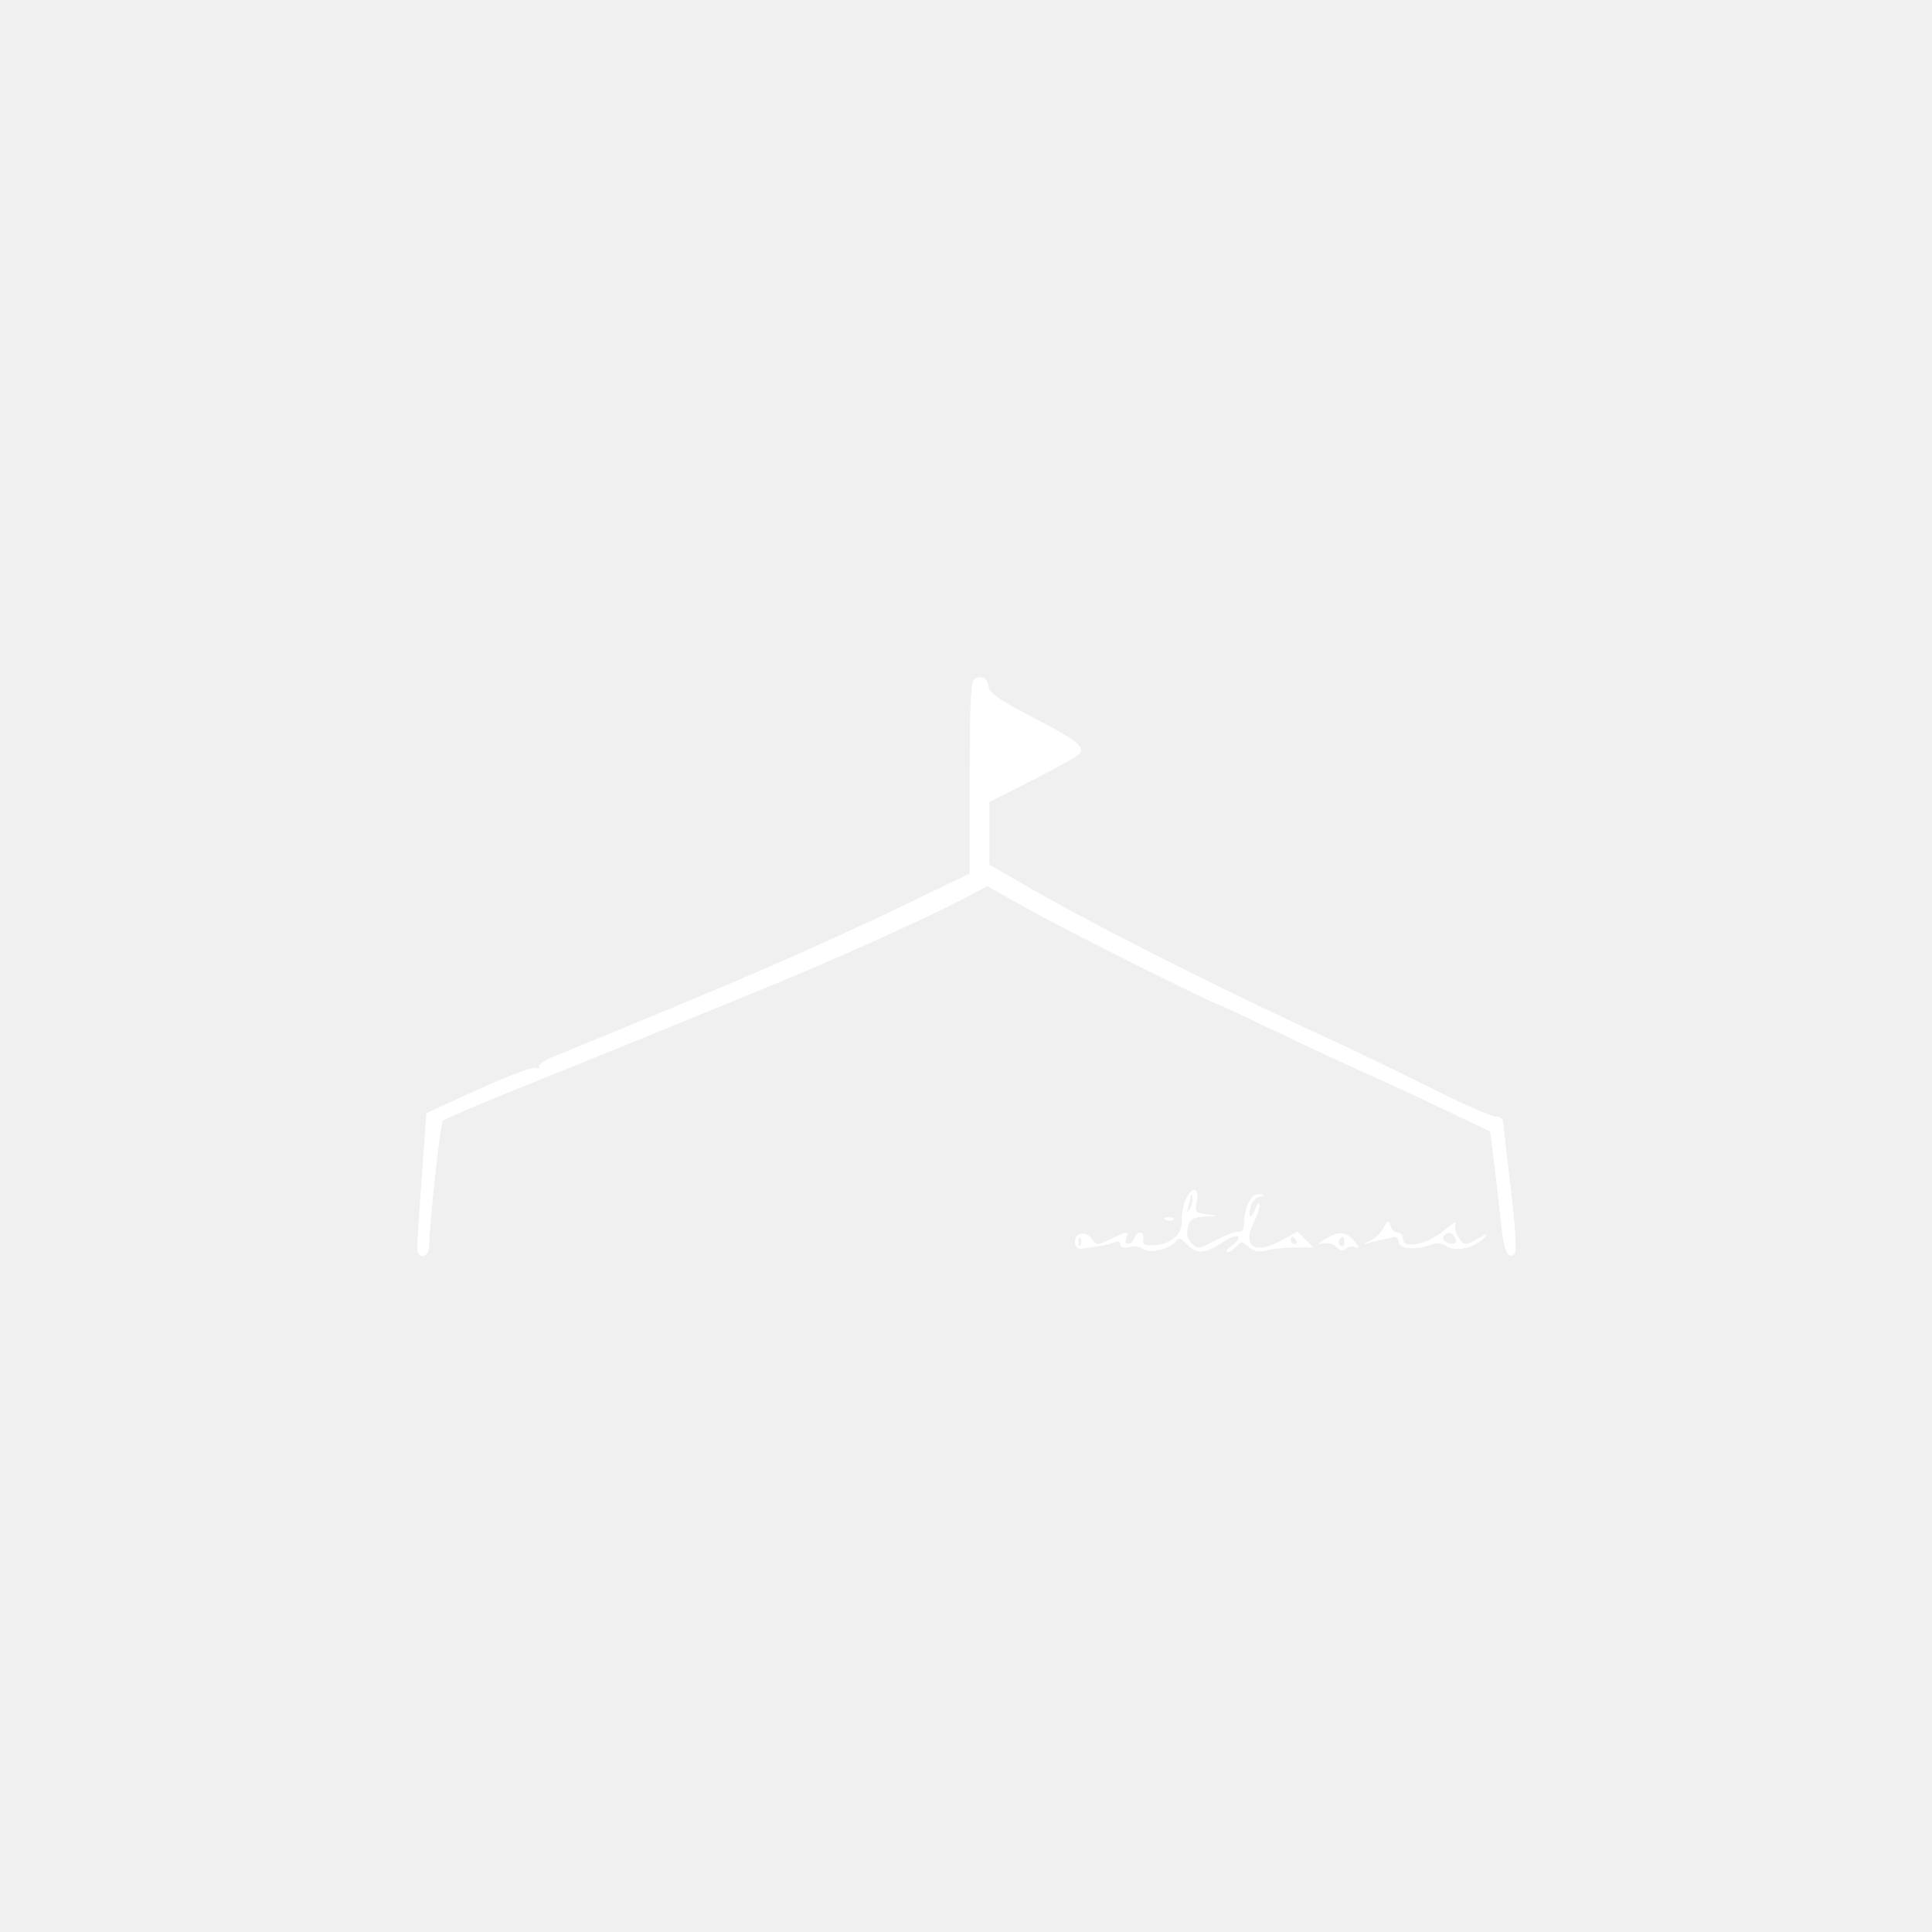
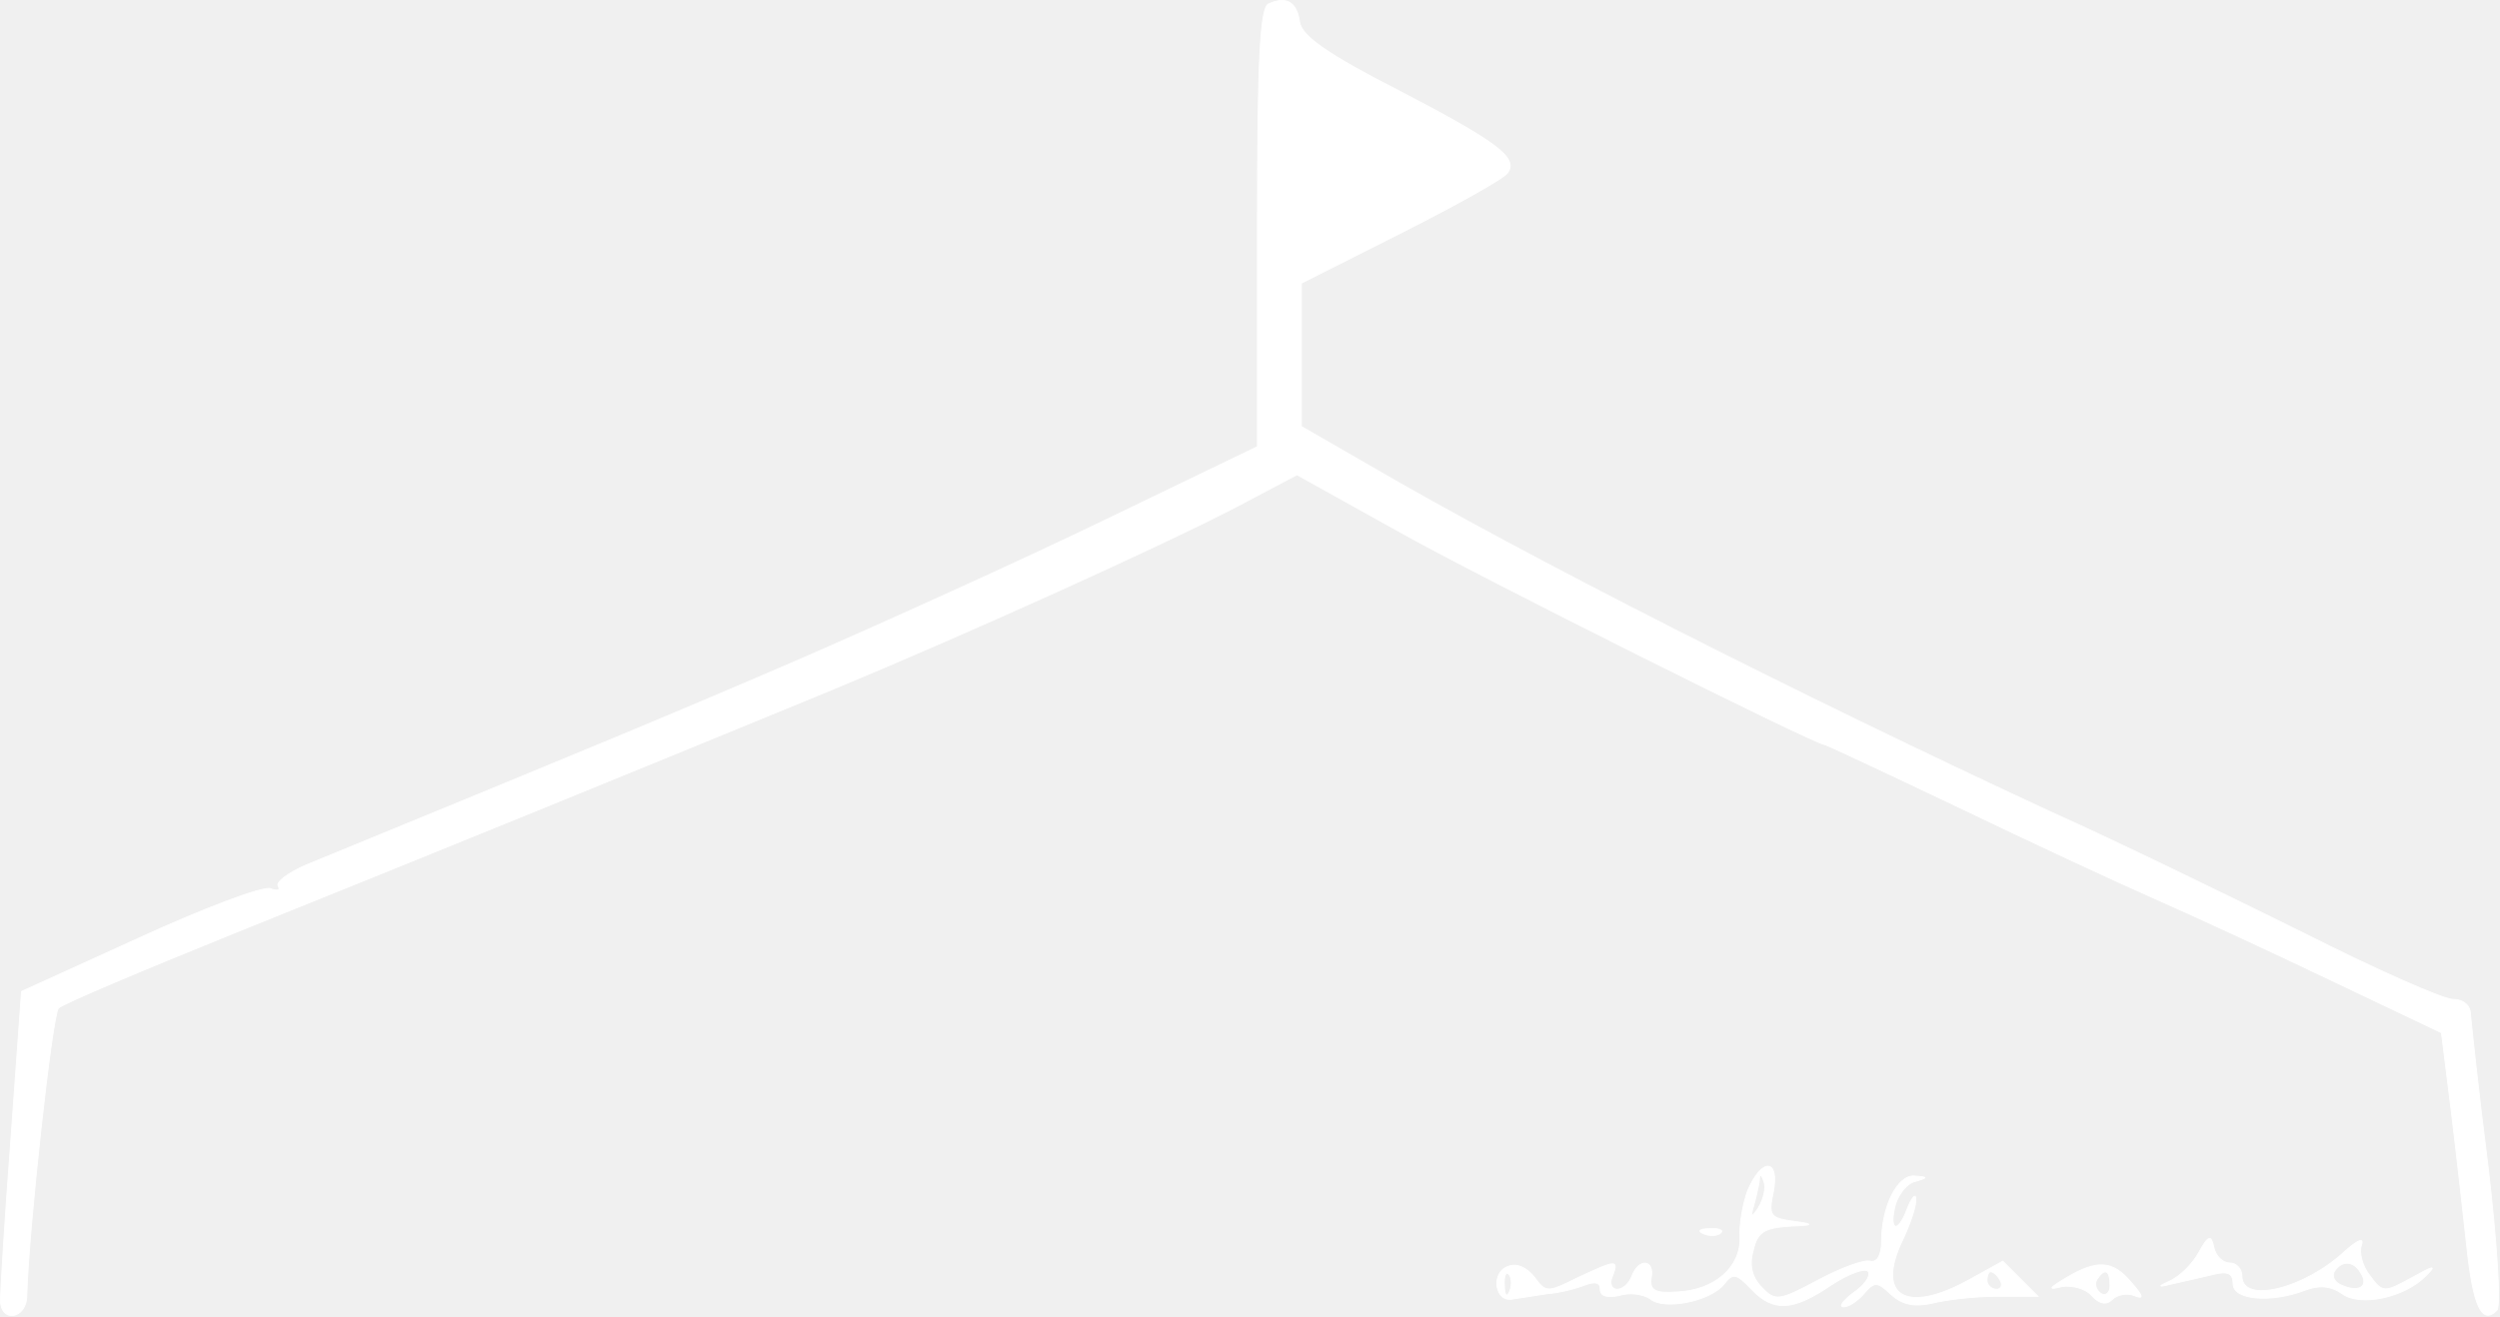
- <svg xmlns="http://www.w3.org/2000/svg" version="1.0" width="500pt" height="500pt" viewBox="0 0 500 500" preserveAspectRatio="xMidYMid meet">
-   <g transform="translate(0,500) scale(0.1,-0.1)" fill="#fff" stroke="#fff">
-     <path d="M2523 3243 c-10 -3 -13 -64 -13 -254 l0 -250 -172 -83 c-95 -46 -254 -118 -353 -161 -153 -66 -248 -105 -557 -232 -21 -9 -35 -20 -32 -24 3 -5 -1 -6 -9 -3 -8 3 -75 -22 -149 -56 l-134 -61 -12 -167 c-7 -92 -12 -175 -12 -184 0 -27 30 -22 30 5 2 75 29 320 36 327 5 5 95 43 199 85 204 82 486 197 680 277 159 66 373 163 460 208 l70 37 115 -64 c94 -53 475 -243 485 -243 2 0 70 -32 152 -71 81 -39 182 -86 223 -104 41 -18 132 -60 201 -93 l126 -60 11 -88 c6 -49 14 -120 18 -157 7 -66 17 -88 34 -71 5 5 0 79 -10 164 -11 85 -19 163 -20 173 0 10 -8 17 -20 17 -11 0 -88 34 -171 76 -83 41 -212 104 -288 138 -293 136 -600 292 -773 393 l-78 45 0 82 0 81 115 58 c63 32 117 62 120 68 11 17 -11 34 -124 93 -82 42 -110 62 -113 78 -3 23 -15 30 -35 21z" />
-     <path d="M3068 1893 c-6 -16 -10 -40 -9 -54 1 -34 -29 -60 -71 -62 -26 -2 -32 2 -30 16 4 21 -14 23 -22 2 -3 -8 -10 -15 -17 -15 -6 0 -9 7 -5 15 7 19 5 19 -40 -2 -34 -17 -36 -17 -49 1 -9 11 -20 16 -30 12 -20 -7 -15 -42 6 -37 8 1 25 4 39 6 14 1 33 6 43 10 11 4 17 3 17 -5 0 -8 8 -10 22 -7 12 4 28 1 35 -4 15 -13 68 -3 84 17 10 13 14 12 31 -6 25 -26 47 -25 91 5 20 13 39 20 42 15 3 -5 -5 -16 -17 -24 -12 -9 -17 -16 -11 -16 6 0 16 7 23 15 12 14 15 14 31 -1 13 -12 27 -14 46 -10 15 4 49 8 74 8 l47 0 -20 20 -20 20 -38 -21 c-72 -40 -107 -19 -76 45 9 19 16 40 15 47 0 7 -5 1 -10 -12 -11 -29 -21 -24 -13 6 4 12 13 24 23 26 14 4 14 5 -2 6 -19 1 -37 -35 -37 -75 0 -15 -5 -24 -13 -22 -7 2 -34 -8 -60 -22 -43 -23 -48 -24 -63 -8 -11 11 -15 25 -10 42 5 22 13 26 44 28 36 1 36 1 5 5 -30 4 -32 6 -26 34 7 38 -13 39 -29 2z m12 -20 c-11 -17 -11 -17 -6 0 3 10 6 24 7 30 0 9 2 9 5 0 3 -7 0 -20 -6 -30z m-283 -95 c-3 -8 -6 -5 -6 6 -1 11 2 17 5 13 3 -3 4 -12 1 -19z m558 12 c3 -5 1 -10 -4 -10 -6 0 -11 5 -11 10 0 6 2 10 4 10 3 0 8 -4 11 -10z" />
-     <path d="M3018 1843 c7 -3 16 -2 19 1 4 3 -2 6 -13 5 -11 0 -14 -3 -6 -6z" />
-     <path d="M3581 1822 c-7 -13 -22 -28 -34 -33 -20 -9 -20 -9 3 -3 14 3 35 8 48 11 16 4 22 1 22 -11 0 -18 43 -22 82 -7 16 6 29 5 42 -4 20 -15 71 -5 96 21 12 12 8 11 -17 -3 -31 -17 -33 -17 -47 2 -9 11 -13 27 -10 35 3 9 -3 7 -18 -6 -47 -44 -118 -61 -118 -29 0 8 -6 15 -14 15 -8 0 -16 8 -18 18 -3 14 -6 14 -17 -6z m184 -23 c10 -15 -1 -23 -20 -15 -9 3 -13 10 -10 16 8 13 22 13 30 -1z" />
-     <path d="M3430 1793 c-20 -12 -21 -14 -5 -10 11 2 27 -2 34 -10 9 -10 17 -11 23 -5 6 6 17 8 25 5 12 -5 11 -1 -3 15 -21 25 -39 26 -74 5z m50 -9 c0 -8 -5 -12 -10 -9 -6 4 -8 11 -5 16 9 14 15 11 15 -7z" />
+ <svg xmlns="http://www.w3.org/2000/svg" id="_レイヤー_2" width="284.296" height="149.772" viewBox="0 0 284.296 149.772">
+   <defs>
+     <style>.cls-1{fill:#fff;stroke:#fff;stroke-miterlimit:10;stroke-width:.1px;}</style>
+   </defs>
+   <g id="_レイヤー_1-2">
+     <path class="cls-1" d="M144.35.43c-1,.3-1.3,6.4-1.3,25.4v25l-17.2,8.3c-9.5,4.6-25.4,11.8-35.3,16.1-15.3,6.6-24.8,10.5-55.7,23.2-2.1.9-3.5,2-3.2,2.4.3.5-.1.6-.9.3s-7.5,2.2-14.9,5.6l-13.4,6.1-1.2,16.7c-.7,9.2-1.2,17.5-1.2,18.4,0,2.7,3,2.2,3-.5.2-7.5,2.9-32,3.6-32.7.5-.5,9.5-4.3,19.9-8.5,20.4-8.2,48.6-19.7,68-27.7,15.9-6.6,37.3-16.3,46-20.8l7-3.7,11.5,6.4c9.4,5.3,47.5,24.3,48.5,24.3.2,0,7,3.2,15.2,7.1,8.1,3.9,18.2,8.6,22.3,10.4s13.2,6,20.1,9.3l12.6,6,1.1,8.8c.6,4.9,1.4,12,1.8,15.7.7,6.6,1.7,8.8,3.4,7.1.5-.5,0-7.9-1-16.4-1.1-8.5-1.9-16.3-2-17.3,0-1-.8-1.7-2-1.7-1.1,0-8.8-3.4-17.1-7.6-8.3-4.1-21.2-10.4-28.8-13.8-29.3-13.6-60-29.2-77.3-39.3l-7.8-4.5v-16.3l11.5-5.8c6.3-3.2,11.7-6.2,12-6.8,1.1-1.7-1.1-3.4-12.4-9.3-8.2-4.2-11-6.2-11.3-7.8-.3-2.3-1.5-3-3.5-2.1Z" />
+     <path class="cls-1" d="M198.85,135.43c-.6,1.6-1,4-.9,5.4.1,3.4-2.9,6-7.1,6.2-2.6.2-3.2-.2-3-1.6.4-2.1-1.4-2.3-2.2-.2-.3.8-1,1.5-1.7,1.5-.6,0-.9-.7-.5-1.5.7-1.9.5-1.9-4,.2-3.4,1.7-3.6,1.7-4.9-.1-.9-1.1-2-1.6-3-1.2-2,.7-1.5,4.2.6,3.7.8-.1,2.5-.4,3.9-.6,1.4-.1,3.3-.6,4.3-1,1.1-.4,1.7-.3,1.7.5s.8,1,2.2.7c1.2-.4,2.8-.1,3.5.4,1.5,1.3,6.8.3,8.4-1.7,1-1.3,1.4-1.2,3.1.6,2.5,2.6,4.7,2.5,9.1-.5,2-1.3,3.9-2,4.2-1.5s-.5,1.6-1.7,2.4c-1.2.9-1.7,1.6-1.1,1.6s1.6-.7,2.3-1.5c1.2-1.4,1.5-1.4,3.1.1,1.3,1.2,2.7,1.4,4.6,1,1.5-.4,4.9-.8,7.4-.8h4.7l-2-2-2-2-3.8,2.1c-7.2,4-10.7,1.9-7.6-4.5.9-1.9,1.6-4,1.5-4.7,0-.7-.5-.1-1,1.2-1.1,2.9-2.1,2.4-1.3-.6.4-1.2,1.3-2.4,2.3-2.6,1.4-.4,1.4-.5-.2-.6-1.9-.1-3.7,3.5-3.7,7.5,0,1.5-.5,2.4-1.3,2.2-.7-.2-3.4.8-6,2.2-4.3,2.3-4.8,2.4-6.3.8-1.1-1.1-1.5-2.5-1-4.2.5-2.2,1.3-2.6,4.4-2.8q3.6-.1.5-.5c-3-.4-3.2-.6-2.6-3.4.7-3.8-1.3-3.9-2.9-.2ZM200.05,137.43q-1.1,1.7-.6,0c.3-1,.6-2.4.7-3,0-.9.2-.9.5,0,.3.7,0,2-.6,3ZM171.75,146.93c-.3.8-.6.5-.6-.6-.1-1.1.2-1.7.5-1.3.3.3.4,1.2.1,1.9ZM227.55,145.73c.3.5.1,1-.4,1-.6,0-1.1-.5-1.1-1,0-.6.2-1,.4-1,.3,0,.8.4,1.1,1Z" />
+     <path class="cls-1" d="M193.85,140.43c.7.3,1.6.2,1.9-.1.4-.3-.2-.6-1.3-.5-1.1,0-1.4.3-.6.6Z" />
+     <path class="cls-1" d="M250.15,142.53c-.7,1.3-2.2,2.8-3.4,3.3q-2,.9.3.3c1.4-.3,3.5-.8,4.8-1.1,1.6-.4,2.2-.1,2.2,1.1,0,1.8,4.3,2.2,8.2.7,1.6-.6,2.9-.5,4.2.4,2,1.5,7.1.5,9.6-2.1,1.2-1.2.8-1.1-1.7.3-3.1,1.7-3.3,1.7-4.7-.2-.9-1.1-1.3-2.7-1-3.5.3-.9-.3-.7-1.8.6-4.7,4.4-11.8,6.1-11.8,2.9,0-.8-.6-1.5-1.4-1.5s-1.6-.8-1.8-1.8c-.3-1.4-.6-1.4-1.7.6ZM268.55,144.83c1,1.5-.1,2.3-2,1.5-.9-.3-1.3-1-1-1.6.8-1.3,2.2-1.3,3,.1Z" />
+     <path class="cls-1" d="M235.05,145.43c-2,1.2-2.1,1.4-.5,1,1.1-.2,2.7.2,3.4,1,.9,1,1.7,1.1,2.3.5s1.7-.8,2.5-.5c1.2.5,1.1.1-.3-1.5-2.1-2.5-3.9-2.6-7.4-.5ZM240.05,146.33c0,.8-.5,1.2-1,.9-.6-.4-.8-1.1-.5-1.6.9-1.4,1.5-1.1,1.5.7Z" />
  </g>
</svg>
